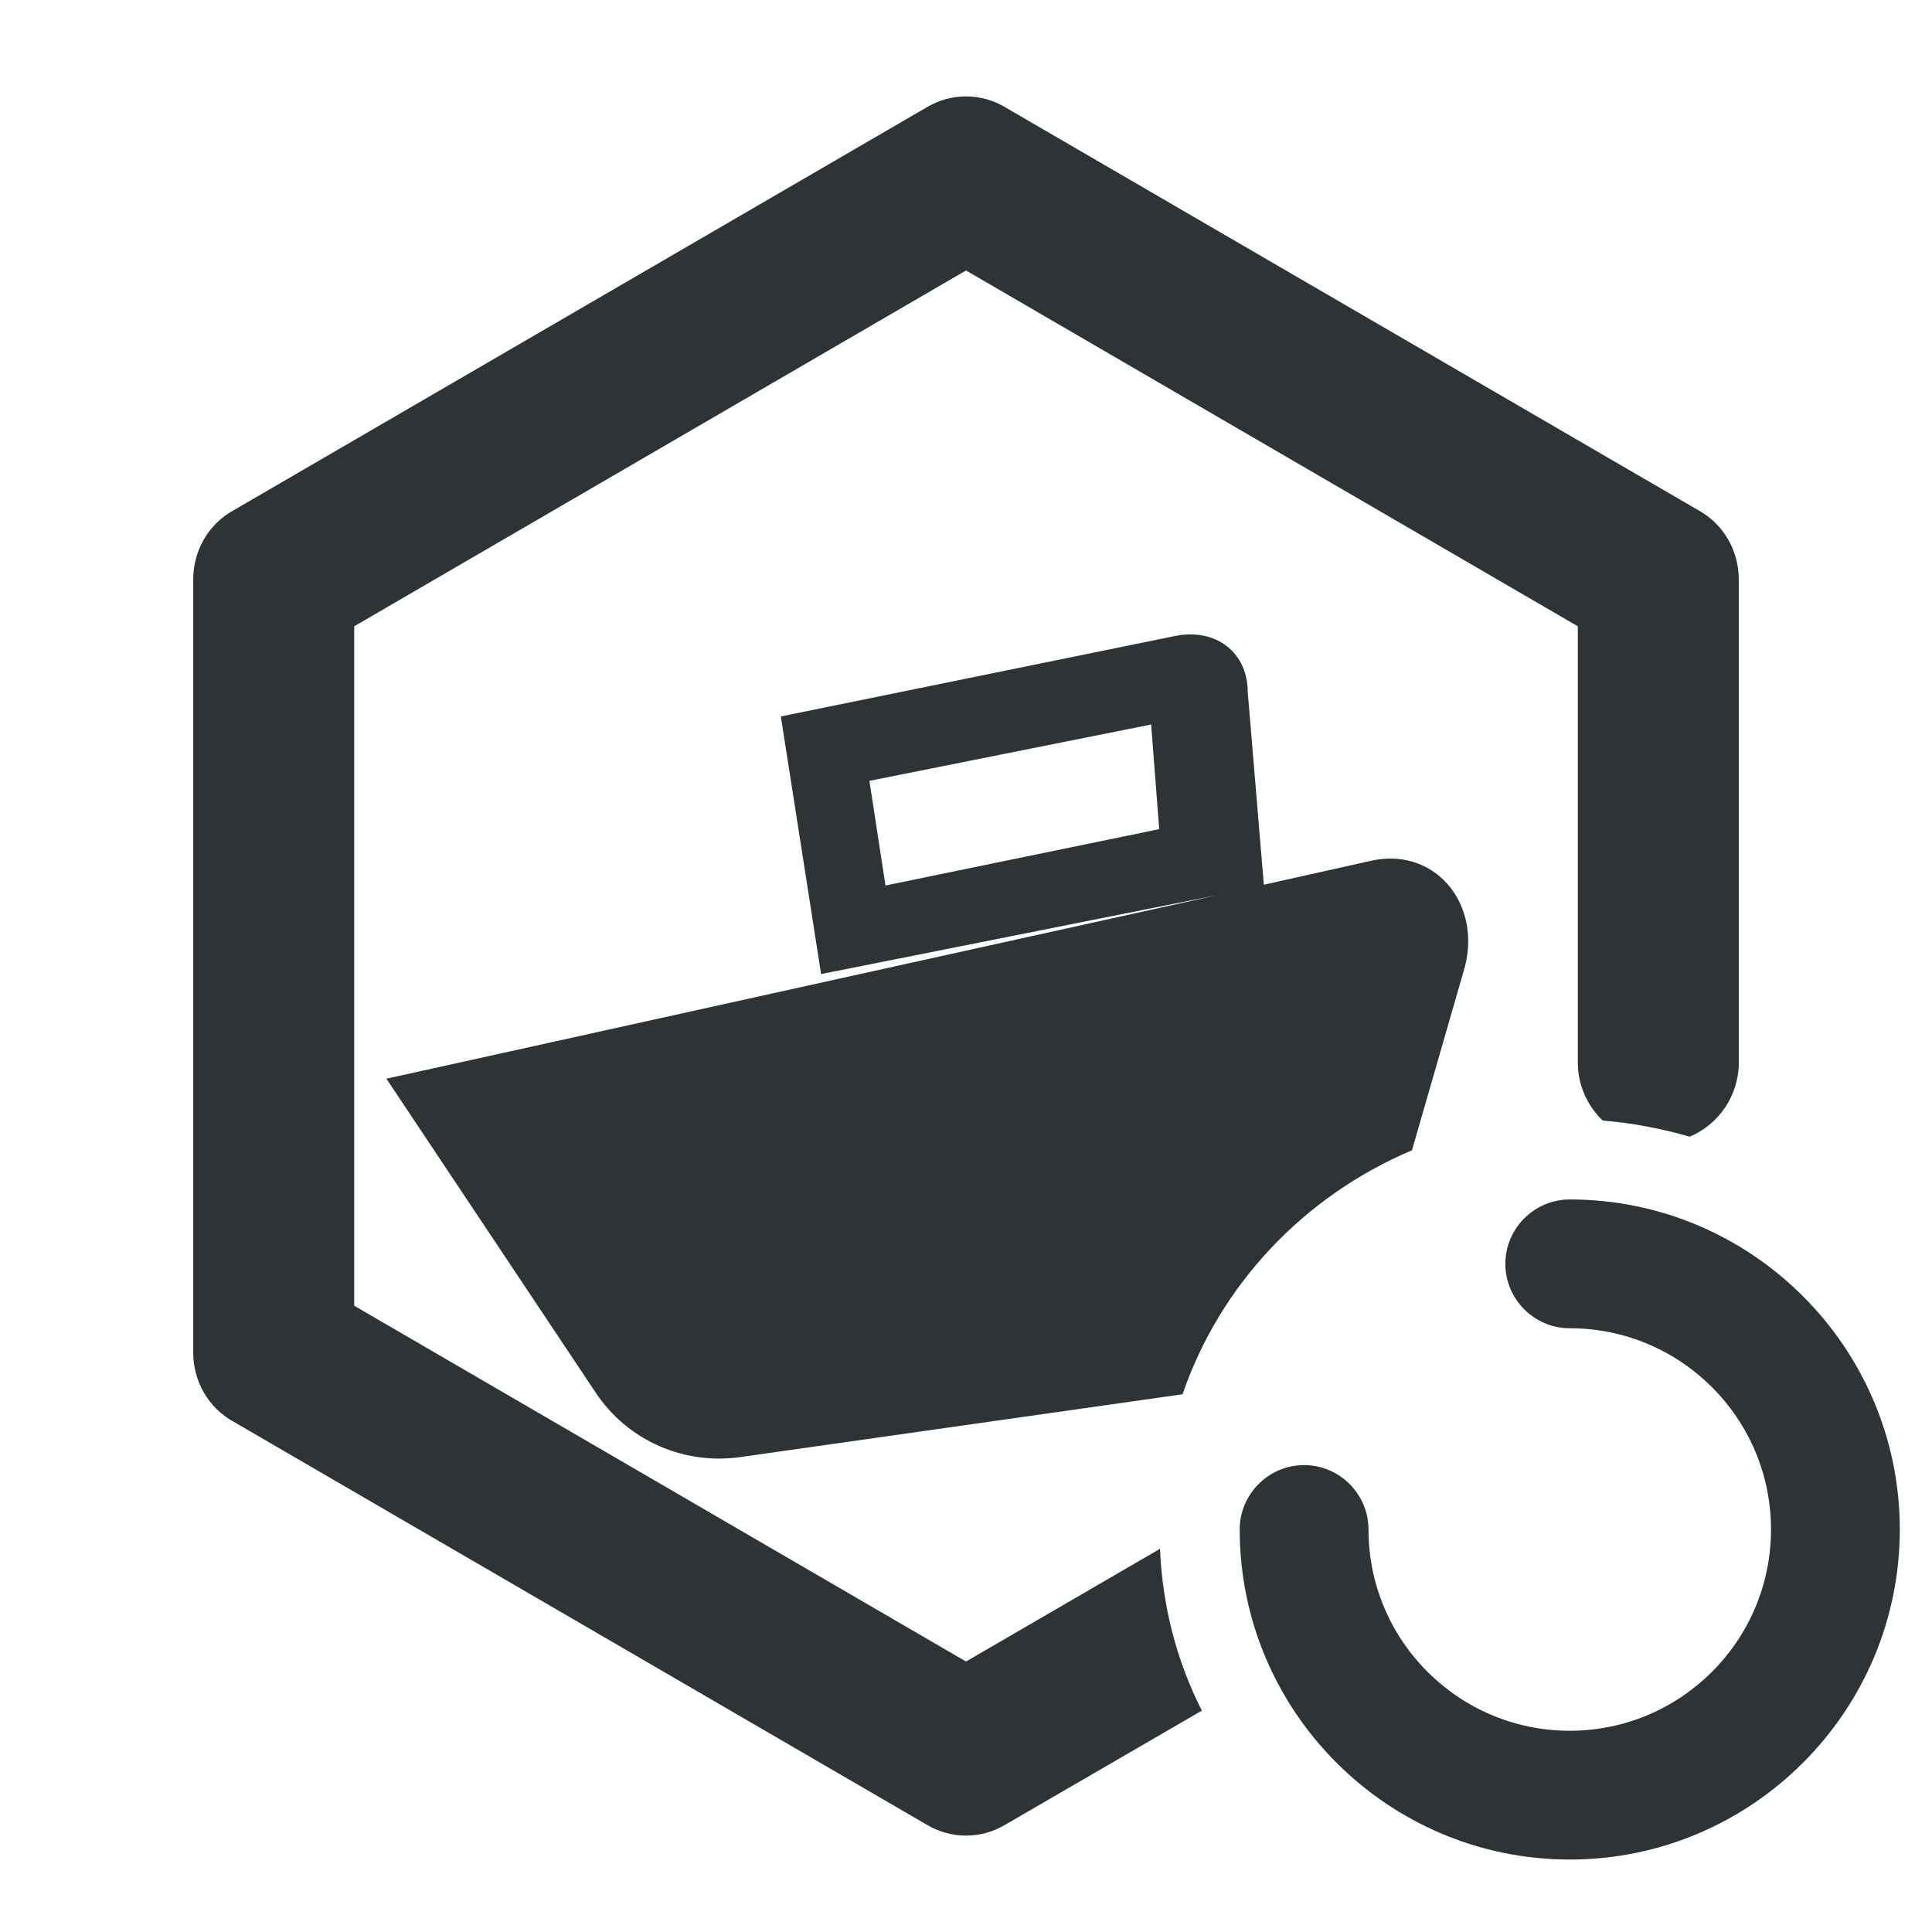
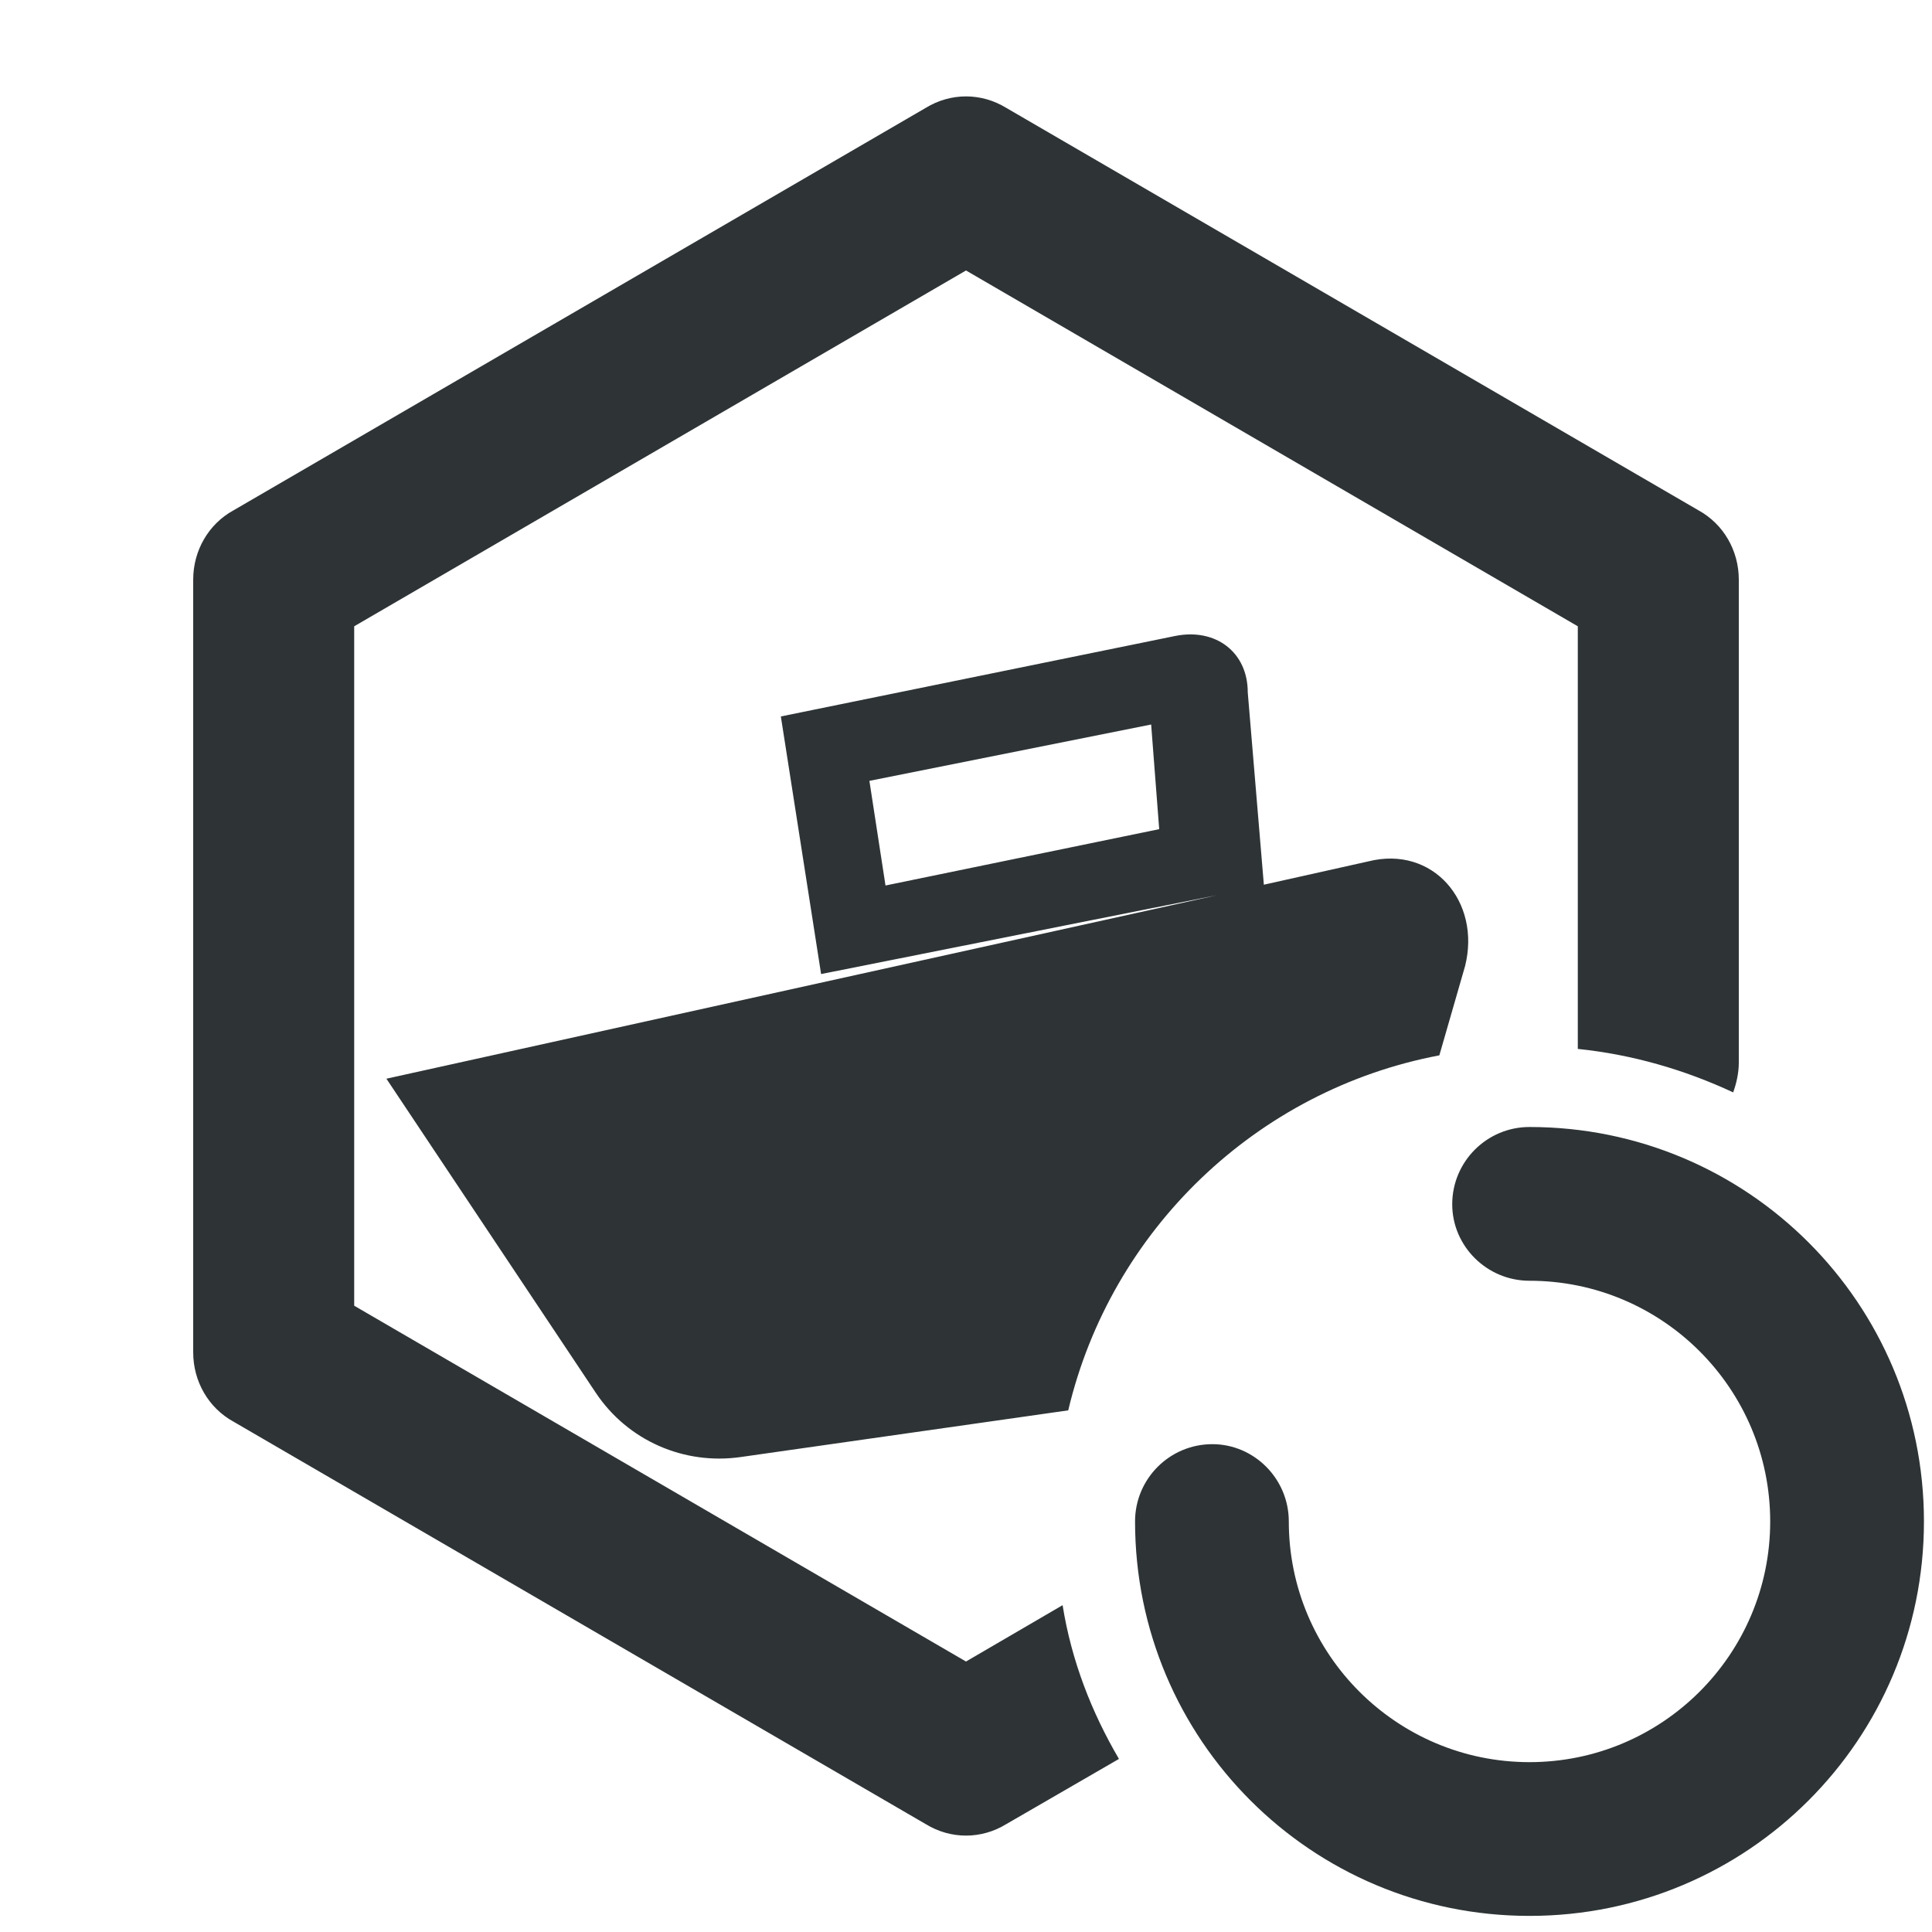
<svg xmlns="http://www.w3.org/2000/svg" width="24" height="24" viewBox="0 0 24 24">
  <style>.ColorScheme-Text{color:#2e3436}</style>
-   <path class="ColorScheme-Text" fill="currentColor" fill-rule="evenodd" d="M23.60 19.00C23.60 21.26 21.76 23.10 19.50 23.10C17.24 23.10 15.40 21.26 15.40 19.00C15.40 18.56 15.76 18.20 16.20 18.20C16.64 18.20 17.00 18.56 17.00 19.00C17.00 20.38 18.12 21.50 19.50 21.50C20.88 21.50 22.00 20.38 22.00 19.00C22.00 17.62 20.88 16.50 19.50 16.50C19.06 16.50 18.70 16.14 18.70 15.70C18.70 15.26 19.06 14.90 19.50 14.90C21.76 14.90 23.60 16.74 23.60 19.00ZM12.50 1.34L21.10 6.34C21.41 6.51 21.60 6.84 21.60 7.20L21.60 13.20C21.60 13.61 21.35 13.97 20.99 14.12C20.64 14.02 20.28 13.95 19.91 13.92C19.72 13.74 19.60 13.48 19.60 13.20L19.60 7.78L12.00 3.36L4.40 7.78L4.40 16.22L12.00 20.64L14.41 19.24C14.44 19.96 14.62 20.64 14.93 21.25L12.50 22.66C12.19 22.85 11.81 22.85 11.50 22.66L2.90 17.66C2.59 17.49 2.40 17.16 2.40 16.80L2.40 7.20C2.40 6.84 2.59 6.51 2.90 6.34L11.50 1.34C11.81 1.15 12.19 1.15 12.50 1.34ZM15.50 8.60L15.70 10.99L17.00 10.70C17.80 10.50 18.40 11.20 18.20 12.00L17.54 14.29C16.21 14.85 15.16 15.95 14.69 17.32L9.20 18.10C8.50 18.20 7.80 17.90 7.40 17.30L4.80 13.40L15.12 11.12L10.20 12.10L9.70 8.90L14.60 7.90C15.10 7.80 15.50 8.10 15.50 8.60ZM10.80 9.70L11.00 11.00L14.40 10.30L14.30 9.00Z" />
+   <path class="ColorScheme-Text" fill="currentColor" fill-rule="evenodd" d="M23.90 18.90C23.90 21.61 21.71 23.80 19.00 23.80C16.29 23.80 14.10 21.61 14.10 18.90C14.10 18.37 14.53 17.94 15.06 17.94C15.58 17.94 16.01 18.37 16.01 18.90C16.01 20.55 17.35 21.89 19.00 21.89C20.65 21.89 21.99 20.55 21.99 18.90C21.99 17.25 20.65 15.91 19.00 15.91C18.47 15.91 18.04 15.48 18.04 14.96C18.04 14.43 18.47 14.00 19.00 14.00C21.71 14.00 23.90 16.19 23.90 18.90ZM12.50 1.34L21.10 6.34C21.41 6.51 21.60 6.84 21.60 7.20L21.60 13.20C21.60 13.33 21.57 13.46 21.53 13.57C20.93 13.29 20.28 13.10 19.60 13.03L19.60 7.78L12.00 3.36L4.40 7.78L4.40 16.22L12.00 20.64L13.20 19.94C13.31 20.63 13.56 21.27 13.90 21.85L12.50 22.66C12.19 22.85 11.81 22.85 11.50 22.66L2.90 17.66C2.59 17.49 2.40 17.16 2.40 16.80L2.40 7.20C2.40 6.84 2.59 6.51 2.90 6.34L11.50 1.34C11.81 1.15 12.19 1.15 12.50 1.34ZM15.50 8.60L15.70 10.99L17.00 10.70C17.80 10.50 18.40 11.20 18.20 12.00L17.88 13.11C15.61 13.54 13.80 15.28 13.27 17.52L9.20 18.10C8.50 18.20 7.80 17.90 7.40 17.30L4.80 13.40L15.12 11.12L10.20 12.10L9.70 8.90L14.60 7.90C15.10 7.80 15.50 8.10 15.50 8.60ZM10.80 9.70L11.00 11.00L14.40 10.30L14.30 9.00Z" />
</svg>
